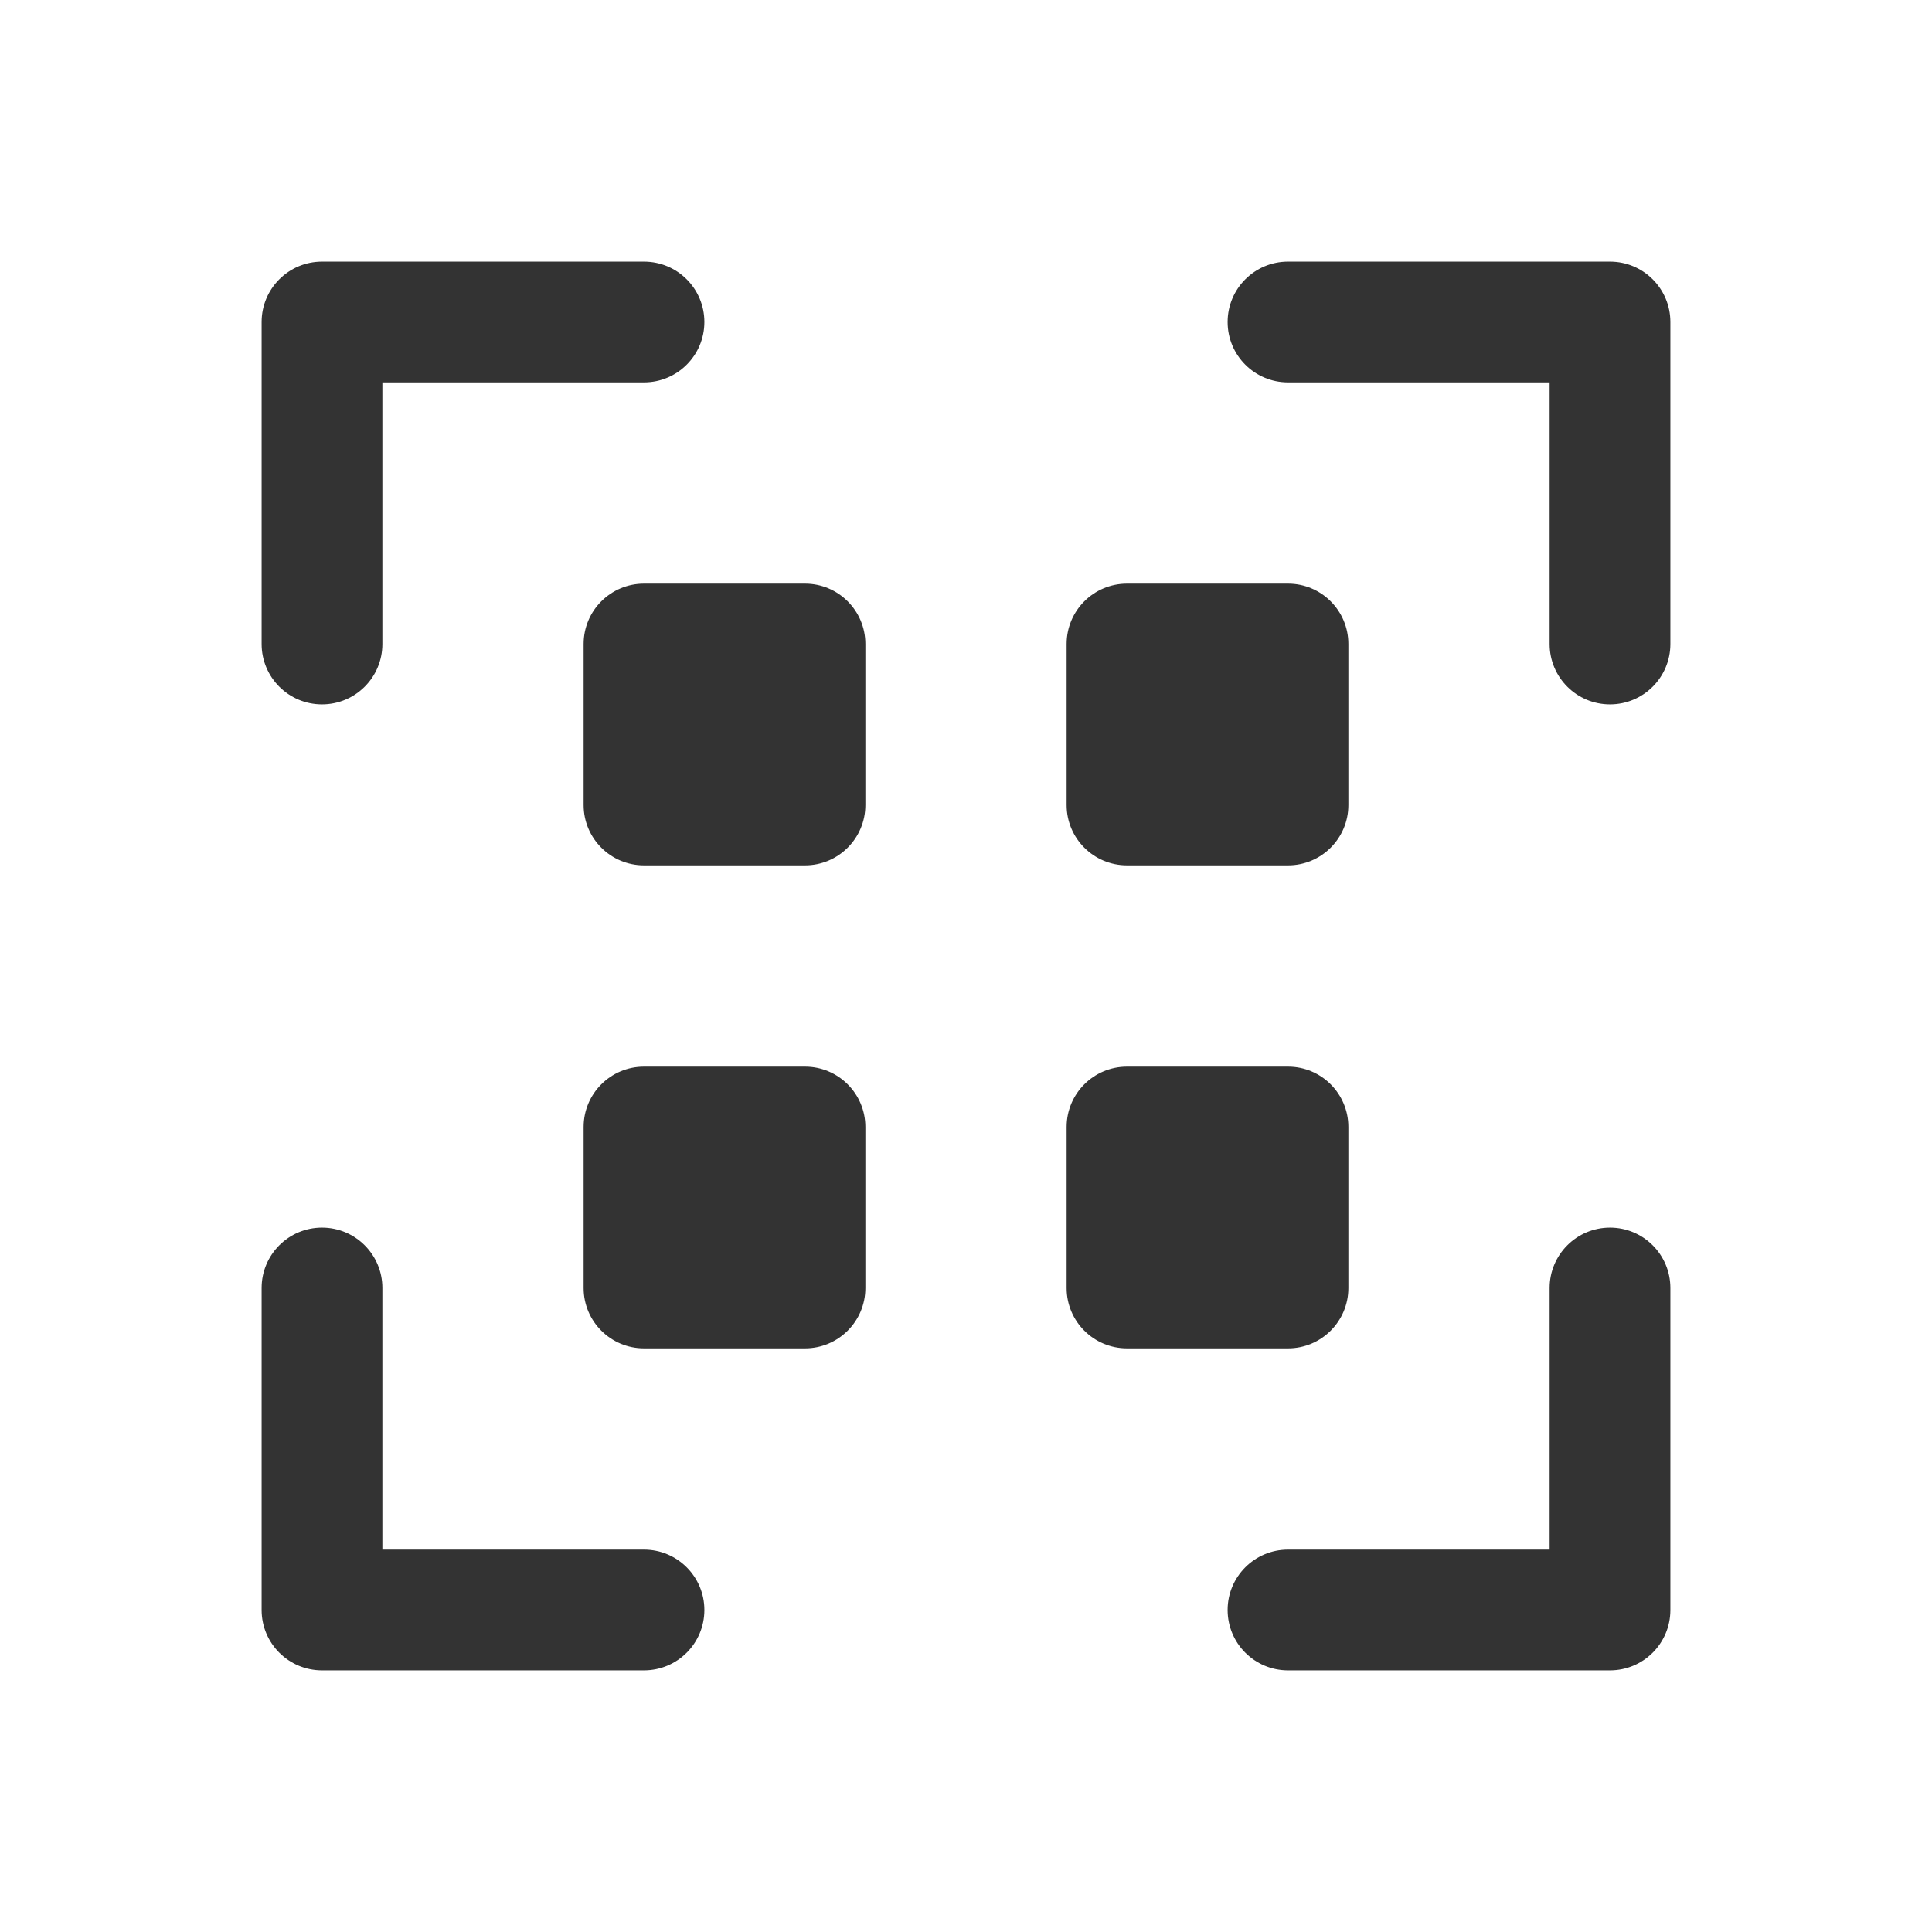
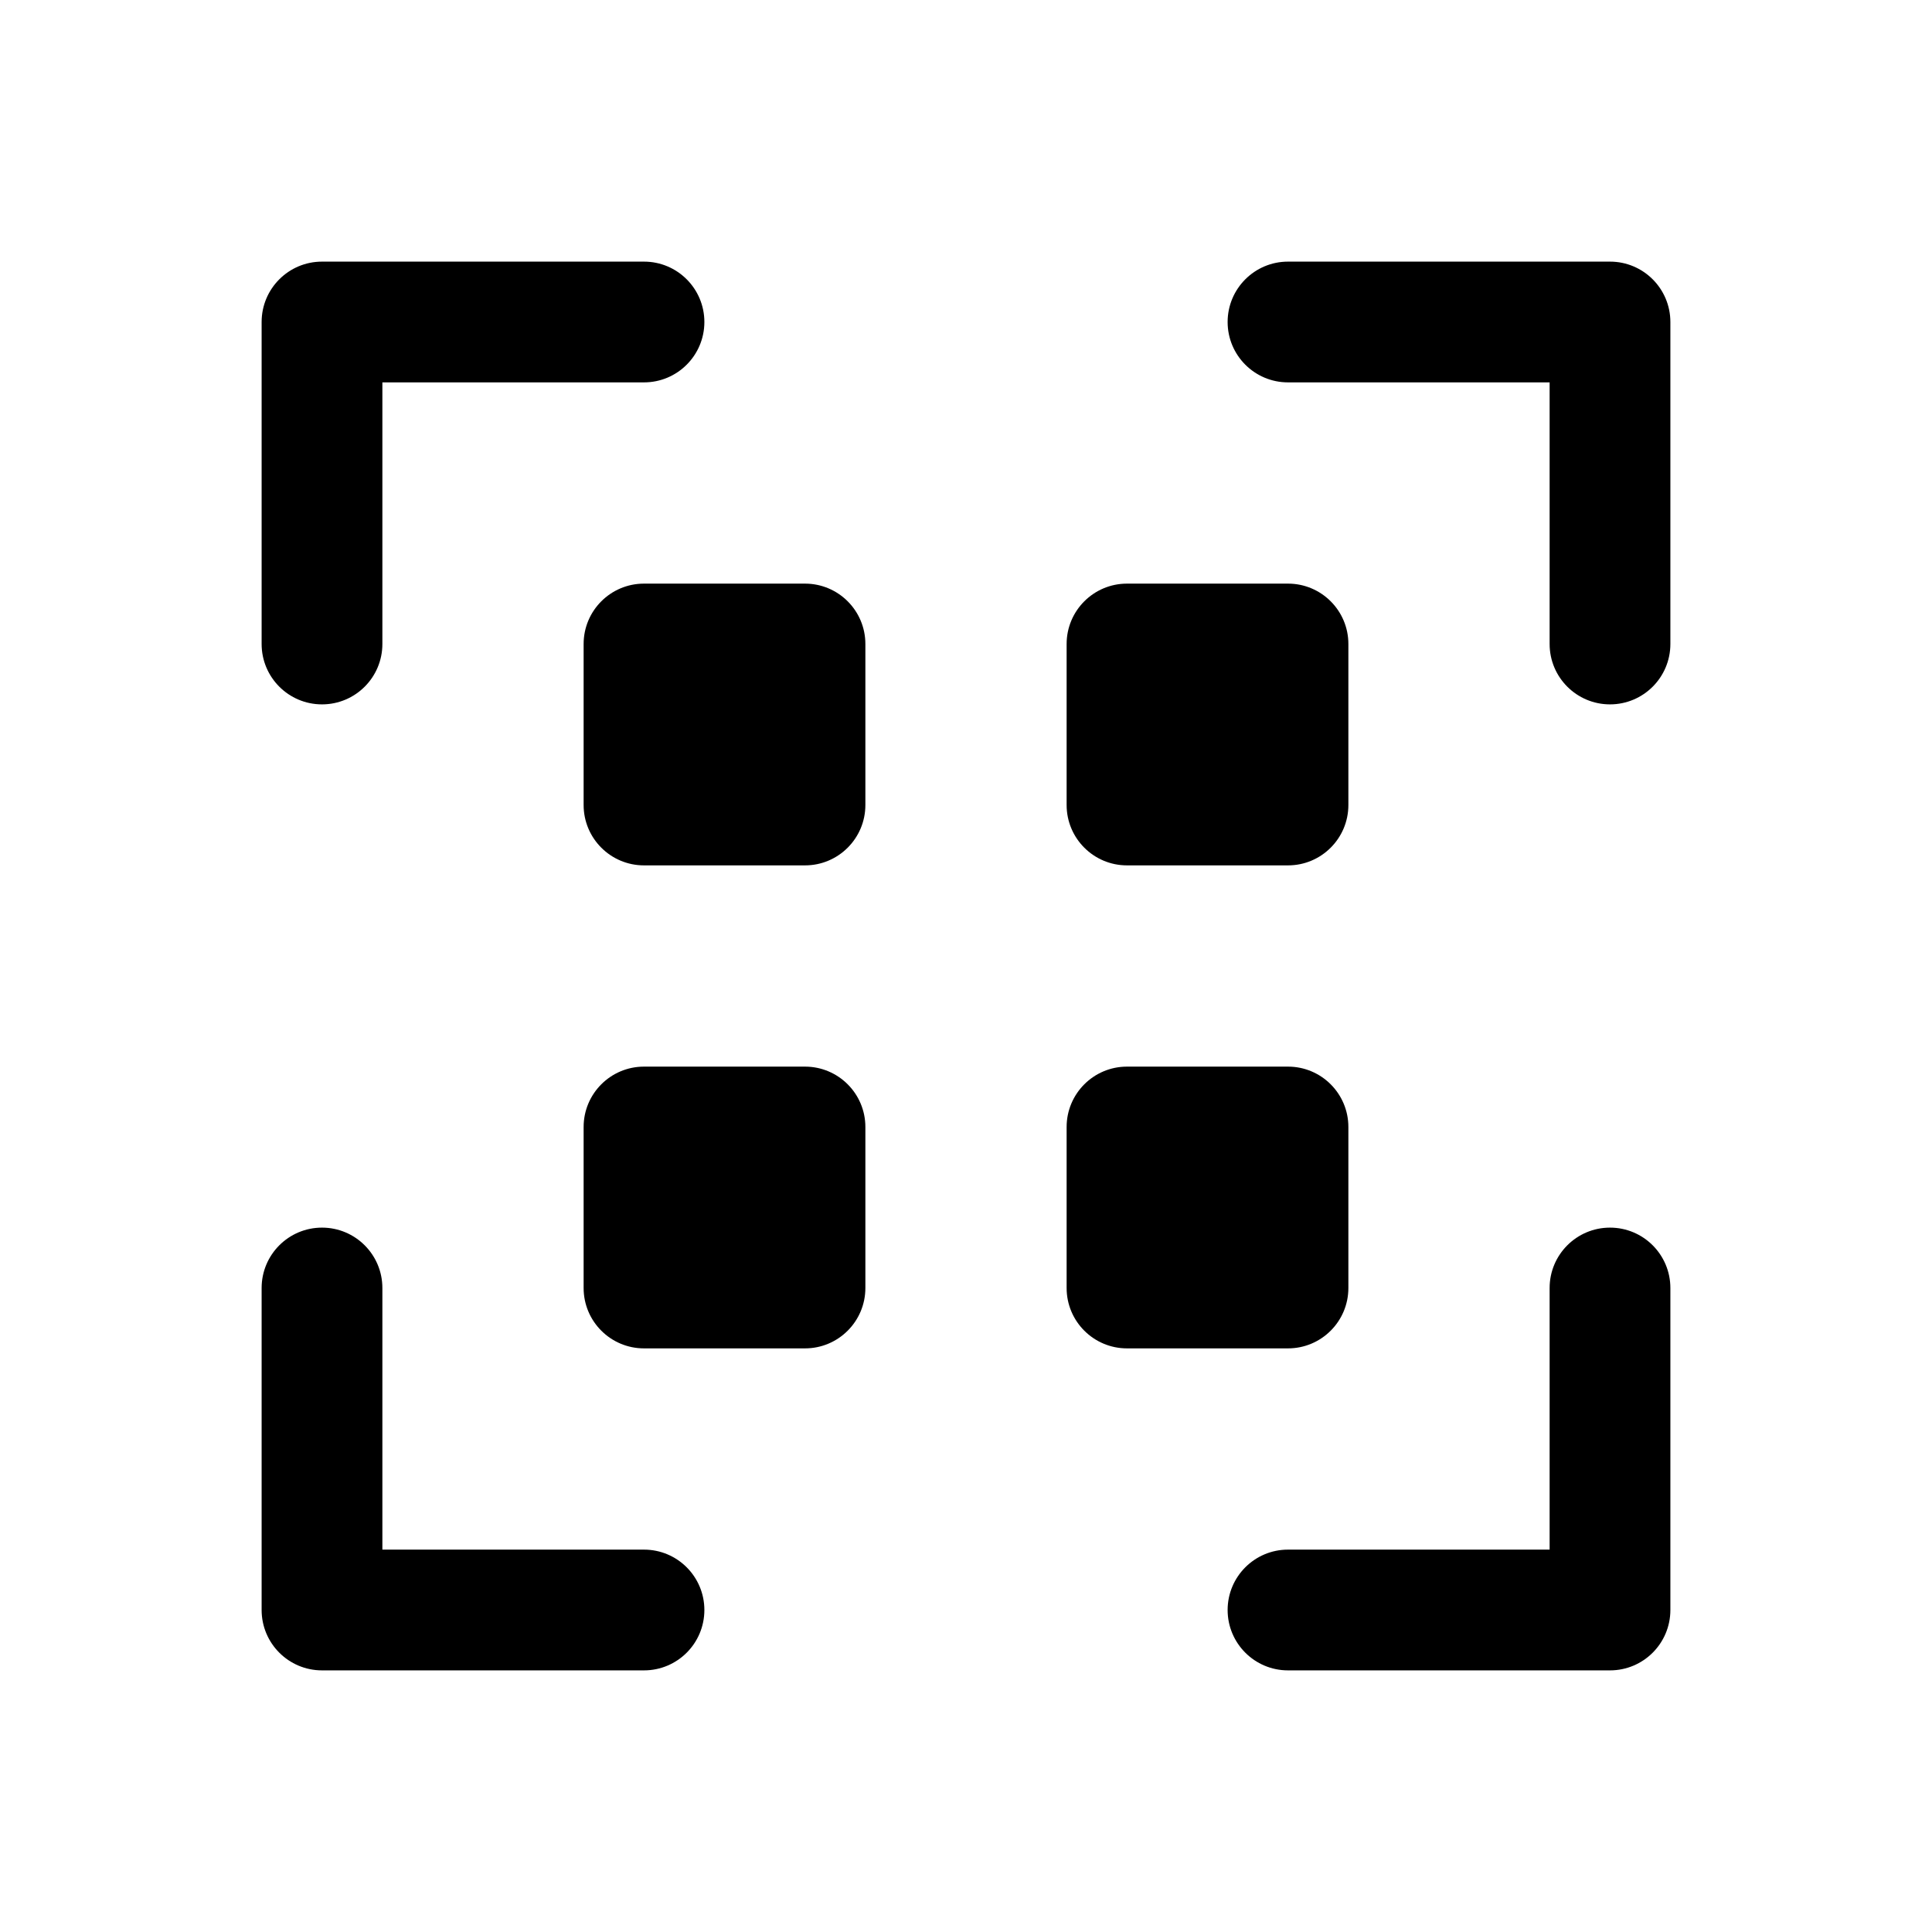
<svg xmlns="http://www.w3.org/2000/svg" width="240" height="240">
-   <path style="color:#000;fill:#333;stroke-linecap:round;stroke-linejoin:round;-inkscape-stroke:none" d="M40 32.5a7.5 7.5 0 0 0-7.5 7.5v40a7.5 7.5 0 0 0 7.5 7.5 7.5 7.5 0 0 0 7.5-7.5V47.5H80a7.5 7.5 0 0 0 7.5-7.5 7.5 7.5 0 0 0-7.5-7.5Zm120 0a7.5 7.5 0 0 0-7.5 7.5 7.5 7.5 0 0 0 7.5 7.5h32.5V80a7.5 7.5 0 0 0 7.5 7.5 7.5 7.5 0 0 0 7.5-7.5V40a7.5 7.5 0 0 0-7.5-7.5Zm-120 120a7.5 7.5 0 0 0-7.5 7.5v40a7.5 7.5 0 0 0 7.5 7.5h40a7.5 7.5 0 0 0 7.5-7.5 7.5 7.5 0 0 0-7.5-7.5H47.5V160a7.5 7.5 0 0 0-7.5-7.5Zm160 0a7.5 7.5 0 0 0-7.5 7.5v32.5H160a7.5 7.5 0 0 0-7.5 7.5 7.5 7.5 0 0 0 7.5 7.5h40a7.5 7.5 0 0 0 7.5-7.5v-40a7.5 7.5 0 0 0-7.5-7.5z" />
-   <path style="color:#000;fill:#333;stroke-width:15;stroke-linecap:round;stroke-linejoin:round;-inkscape-stroke:none" d="M80 72.5a7.5 7.5 0 0 0-7.5 7.5v20a7.5 7.5 0 0 0 7.5 7.5h20a7.5 7.5 0 0 0 7.5-7.5V80a7.5 7.5 0 0 0-7.5-7.5H80zm60 0a7.5 7.5 0 0 0-7.5 7.5v20a7.5 7.5 0 0 0 7.5 7.5h20a7.5 7.5 0 0 0 7.5-7.5V80a7.5 7.5 0 0 0-7.5-7.5h-20zm-60 60a7.5 7.5 0 0 0-7.5 7.5v20a7.5 7.5 0 0 0 7.5 7.5h20a7.5 7.5 0 0 0 7.5-7.5v-20a7.5 7.5 0 0 0-7.5-7.5H80zm60 0a7.5 7.5 0 0 0-7.5 7.5v20a7.5 7.5 0 0 0 7.5 7.5h20a7.5 7.5 0 0 0 7.5-7.5v-20a7.5 7.5 0 0 0-7.5-7.5h-20z" />
+   <path style="color:#000;fill:#000;stroke-linecap:round;stroke-linejoin:round;-inkscape-stroke:none" d="M40 32.5a7.5 7.5 0 0 0-7.5 7.5v40a7.5 7.5 0 0 0 7.5 7.5 7.5 7.5 0 0 0 7.5-7.5V47.5H80a7.5 7.5 0 0 0 7.5-7.5 7.5 7.5 0 0 0-7.5-7.5Zm120 0a7.5 7.5 0 0 0-7.5 7.5 7.5 7.5 0 0 0 7.5 7.5h32.5V80a7.5 7.5 0 0 0 7.5 7.5 7.5 7.5 0 0 0 7.5-7.5V40a7.5 7.5 0 0 0-7.5-7.5Zm-120 120a7.5 7.5 0 0 0-7.5 7.5v40a7.5 7.5 0 0 0 7.5 7.5h40a7.5 7.5 0 0 0 7.5-7.5 7.5 7.5 0 0 0-7.5-7.5H47.5V160a7.5 7.5 0 0 0-7.5-7.5Zm160 0a7.5 7.5 0 0 0-7.5 7.5v32.5H160a7.5 7.5 0 0 0-7.5 7.5 7.5 7.5 0 0 0 7.5 7.5h40a7.5 7.5 0 0 0 7.5-7.5v-40a7.5 7.5 0 0 0-7.5-7.5z" />
+   <path style="color:#000;fill:#000;stroke-width:15;stroke-linecap:round;stroke-linejoin:round;-inkscape-stroke:none" d="M80 72.5a7.5 7.5 0 0 0-7.5 7.5v20a7.5 7.5 0 0 0 7.5 7.5h20a7.5 7.5 0 0 0 7.5-7.5V80a7.5 7.5 0 0 0-7.5-7.5H80zm60 0a7.5 7.5 0 0 0-7.5 7.5v20a7.5 7.5 0 0 0 7.5 7.5h20a7.5 7.5 0 0 0 7.5-7.5V80a7.5 7.5 0 0 0-7.5-7.5h-20zm-60 60a7.5 7.5 0 0 0-7.5 7.5v20a7.5 7.5 0 0 0 7.5 7.5h20a7.5 7.5 0 0 0 7.5-7.5v-20a7.5 7.5 0 0 0-7.5-7.5H80zm60 0a7.5 7.5 0 0 0-7.5 7.5v20a7.5 7.5 0 0 0 7.5 7.5h20a7.5 7.5 0 0 0 7.5-7.5v-20a7.5 7.5 0 0 0-7.5-7.5h-20z" />
</svg>
